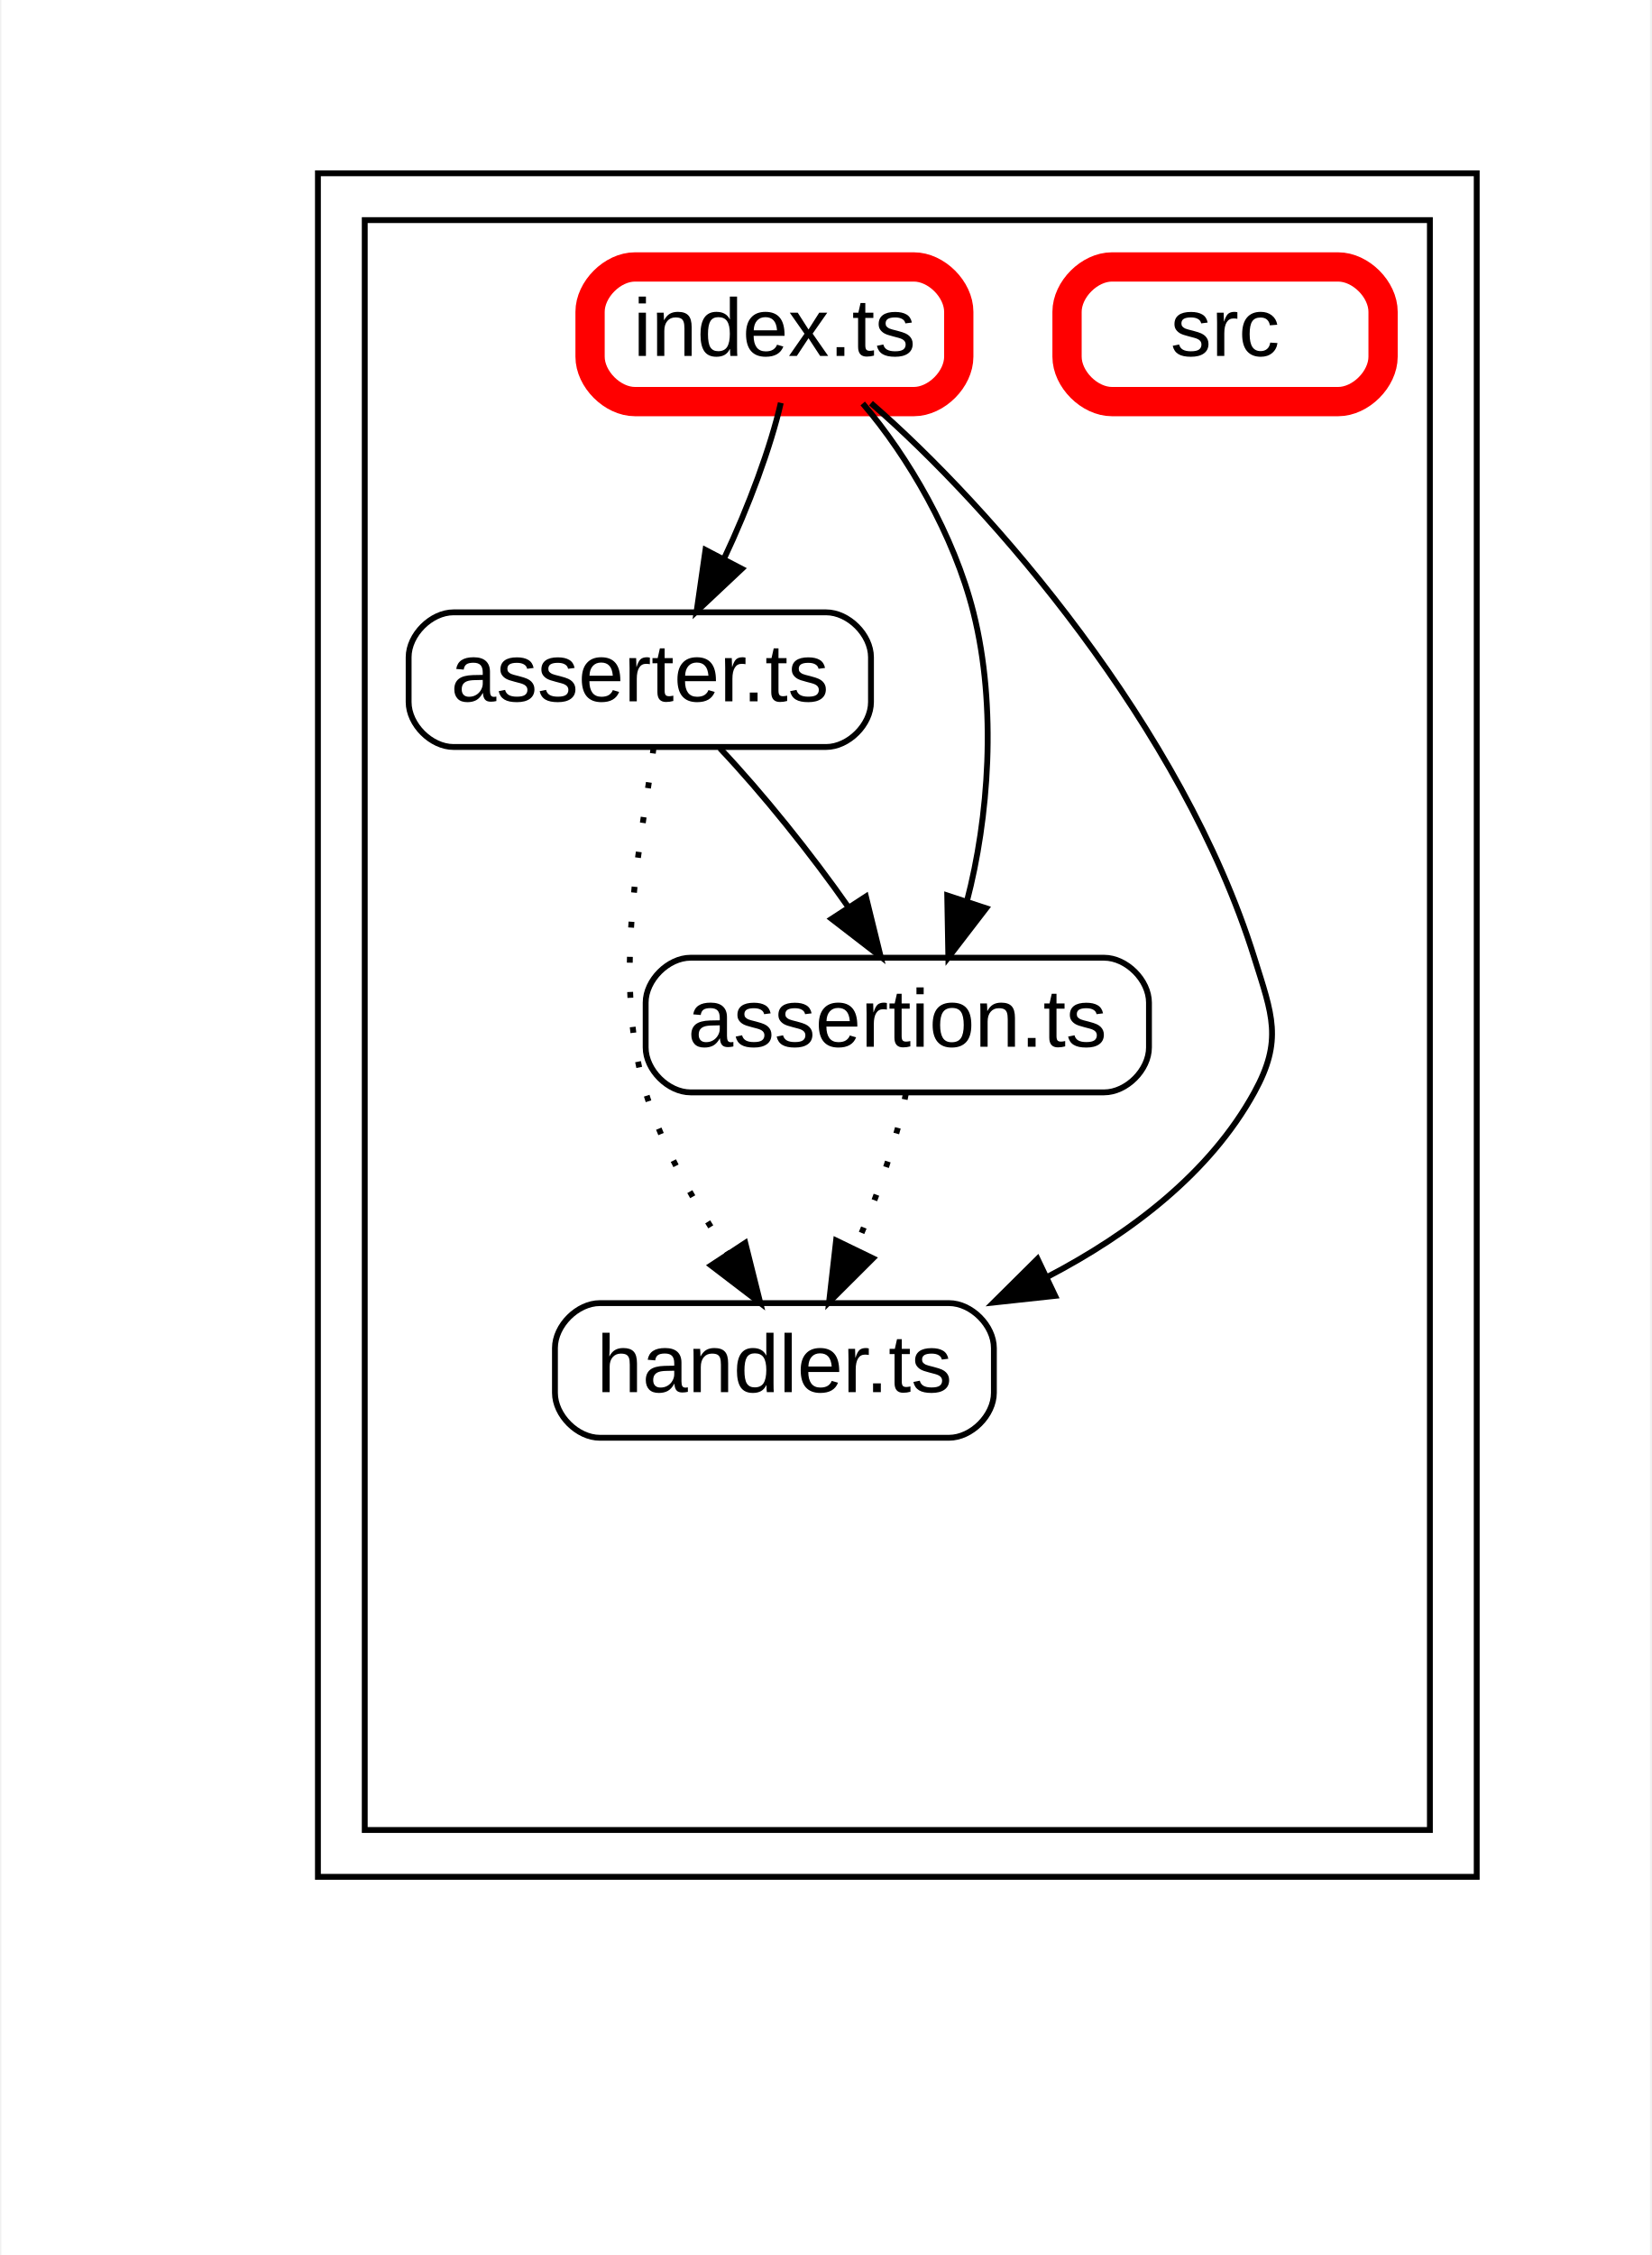
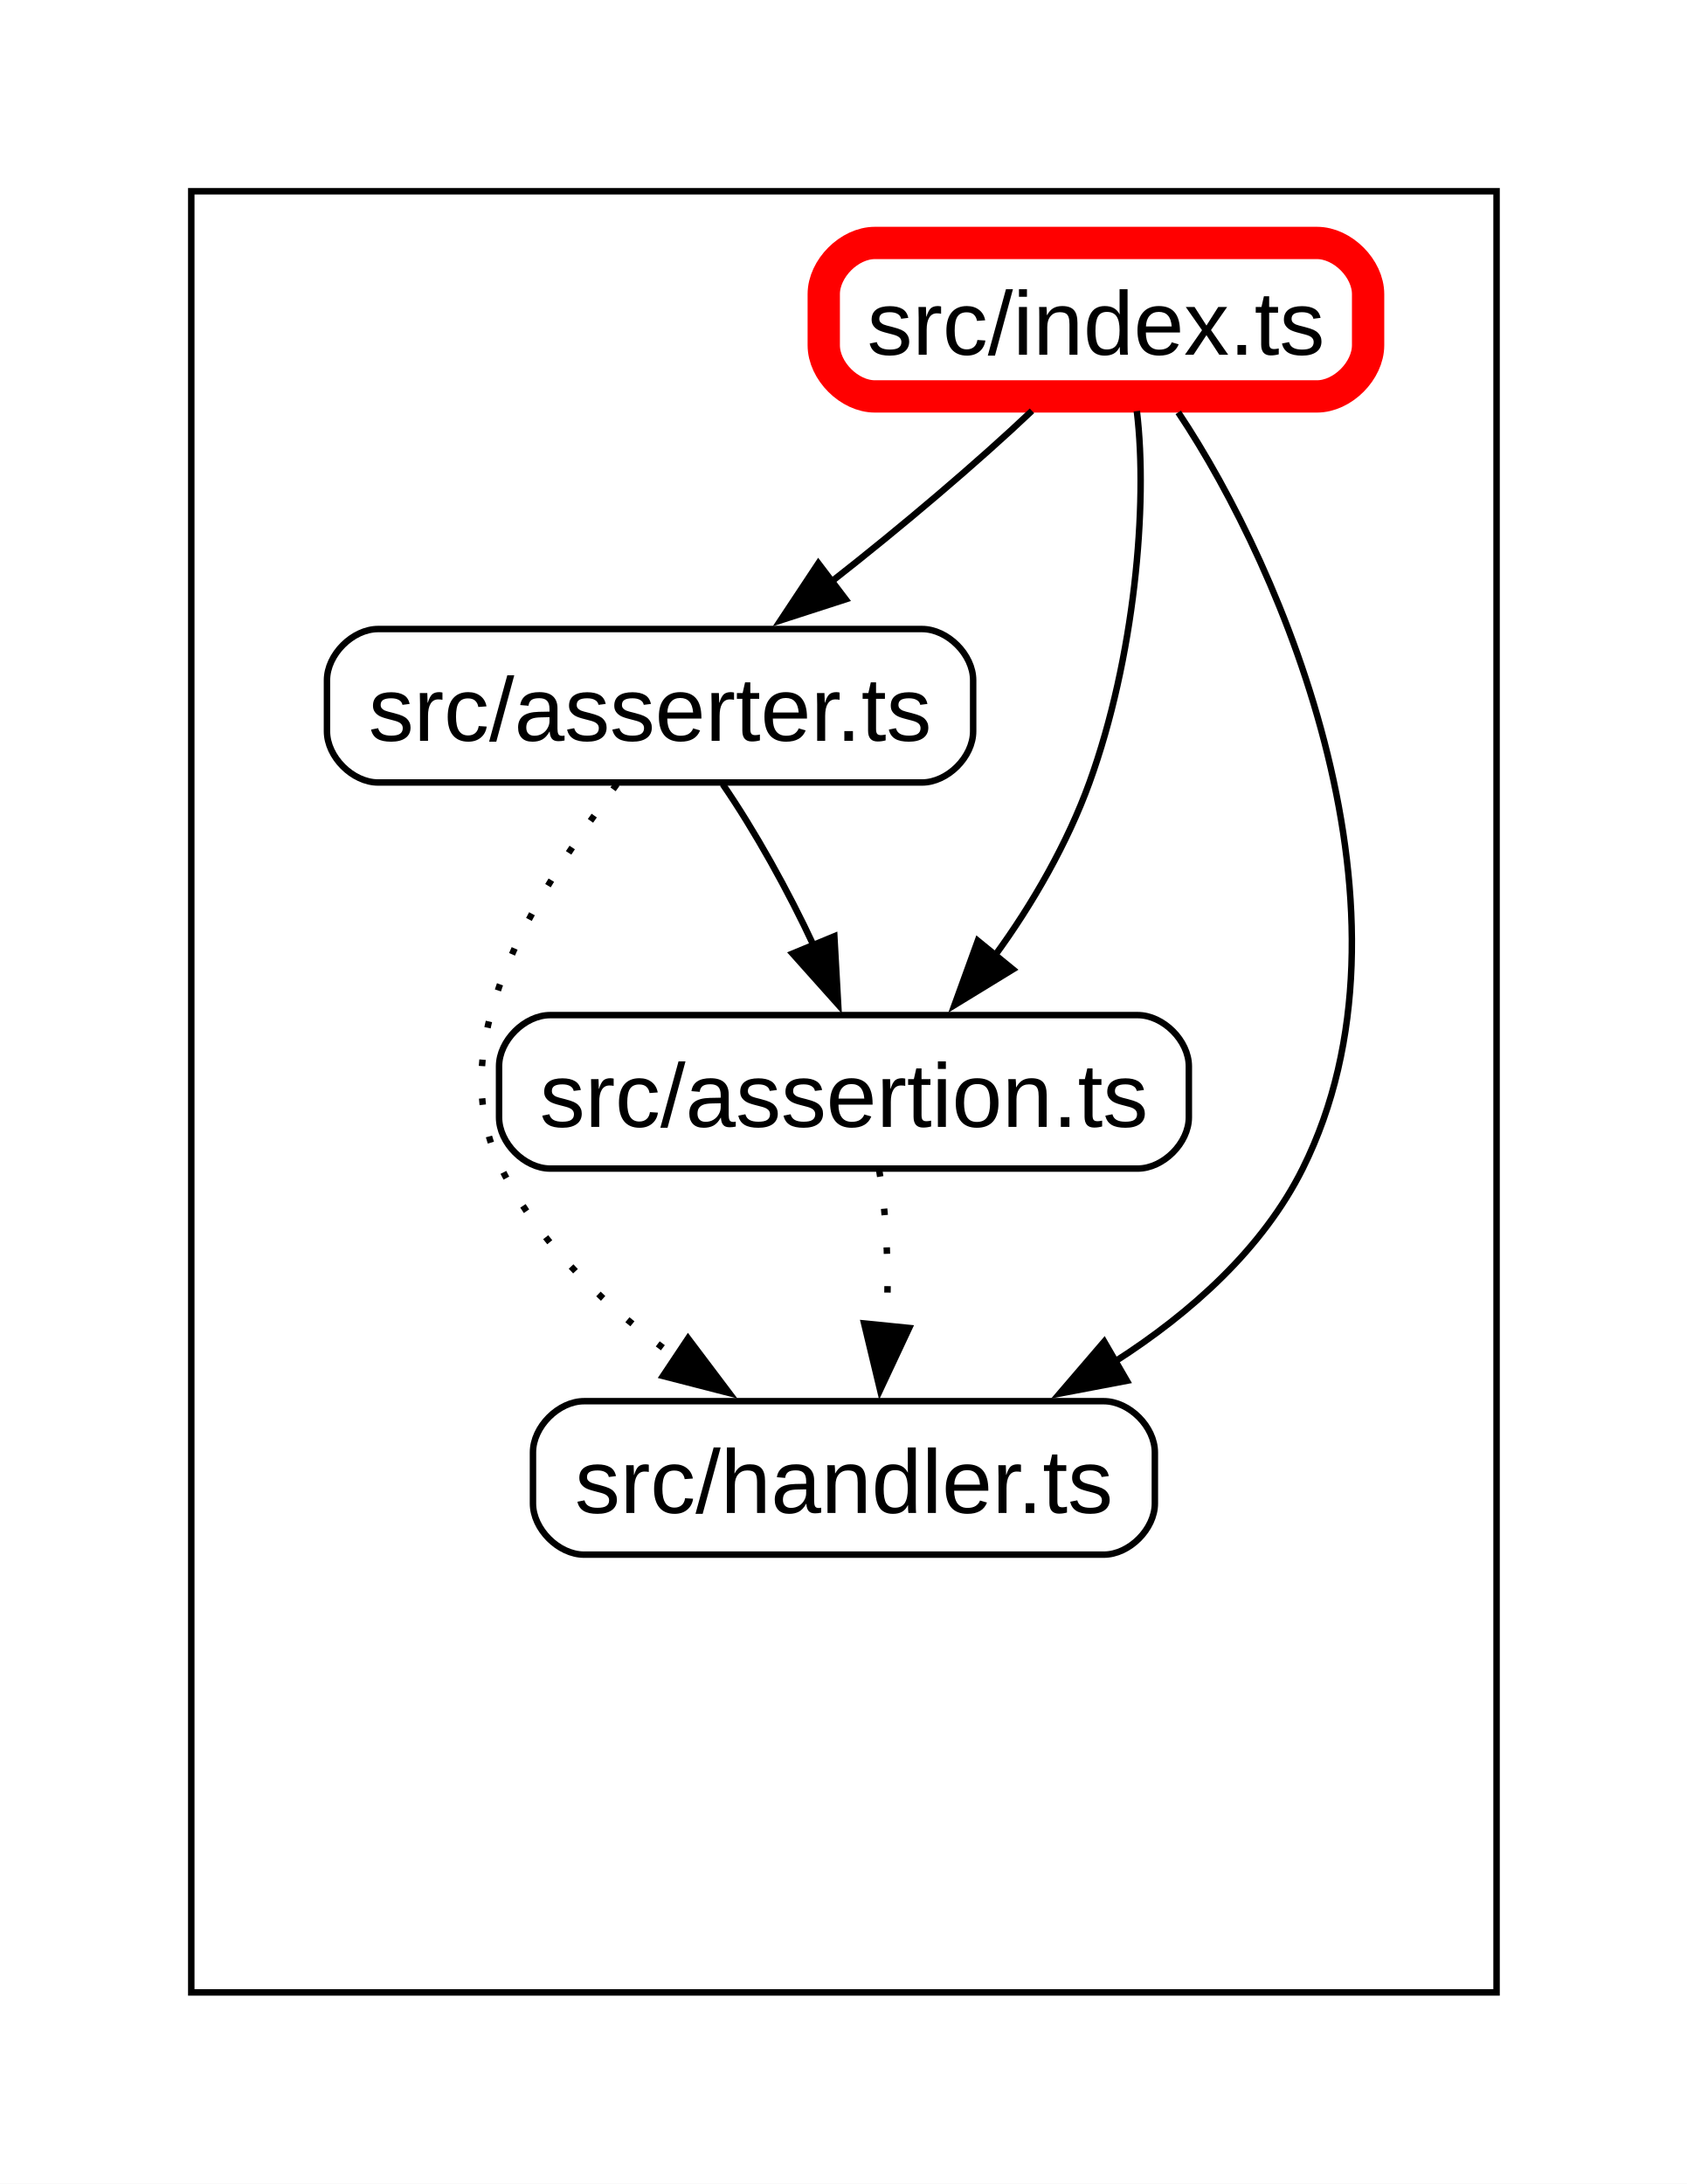
- <svg xmlns="http://www.w3.org/2000/svg" width="282pt" height="385pt" viewBox="0.00 0.00 281.70 385.20">
-   <g id="graph0" class="graph" transform="scale(1 1) rotate(0) translate(21.6 363.6)">
-     <polygon fill="#ffffff" stroke="transparent" points="-21.6,21.6 -21.6,-363.6 260.1,-363.6 260.1,21.6 -21.6,21.6" />
+ <svg xmlns="http://www.w3.org/2000/svg" width="261pt" height="338pt" viewBox="0.00 0.00 261.00 338.00">
+   <g id="graph0" class="graph" transform="scale(1 1) rotate(0) translate(21.6 316.35)">
+     <polygon fill="#ffffff" stroke="none" points="-21.6,21.6 -21.6,-316.35 239.6,-316.35 239.6,21.6 -21.6,21.6" />
    <g id="clust1" class="cluster">
-       <polygon fill="#ffffff" stroke="#000000" points="32.5,-43 32.5,-334 230.5,-334 230.5,-43 32.5,-43" />
+       <polygon fill="#ffffff" stroke="#000000" points="8,-8 8,-286.75 210,-286.75 210,-8 8,-8" />
    </g>
-     <g id="clust2" class="cluster">
-       <polygon fill="#ffffff" stroke="#000000" points="40.5,-51 40.5,-326 222.5,-326 222.5,-51 40.5,-51" />
+     <g id="node1" class="node">
+       <path fill="none" stroke="#000000" d="M154.46,-159.25C154.46,-159.25 63.54,-159.25 63.54,-159.25 59.58,-159.25 55.63,-155.29 55.63,-151.33 55.63,-151.33 55.63,-143.42 55.63,-143.42 55.63,-139.46 59.58,-135.5 63.54,-135.5 63.54,-135.5 154.46,-135.5 154.46,-135.5 158.42,-135.5 162.38,-139.46 162.38,-143.42 162.38,-143.42 162.38,-151.33 162.38,-151.33 162.38,-155.29 158.42,-159.25 154.46,-159.25" />
+       <text xml:space="preserve" text-anchor="middle" x="109" y="-141.95" font-family="Arial" font-size="14.00" fill="#000000">src/assertion.ts</text>
    </g>
    <g id="node2" class="node">
-       <path fill="none" stroke="#000000" d="M166.83,-200C166.83,-200 96.17,-200 96.17,-200 92.33,-200 88.5,-196.17 88.5,-192.33 88.5,-192.33 88.5,-184.67 88.5,-184.67 88.5,-180.83 92.33,-177 96.17,-177 96.17,-177 166.83,-177 166.83,-177 170.67,-177 174.5,-180.83 174.5,-184.67 174.5,-184.67 174.5,-192.33 174.5,-192.33 174.5,-196.17 170.67,-200 166.83,-200" />
-       <text text-anchor="middle" x="131.5" y="-184.8" font-family="Arial" font-size="14.00" fill="#000000">assertion.ts</text>
+       <path fill="none" stroke="#000000" d="M149.21,-99.5C149.21,-99.5 68.79,-99.5 68.79,-99.5 64.83,-99.5 60.88,-95.54 60.88,-91.58 60.88,-91.58 60.88,-83.67 60.88,-83.67 60.88,-79.71 64.83,-75.75 68.79,-75.75 68.79,-75.75 149.21,-75.75 149.21,-75.75 153.17,-75.75 157.12,-79.71 157.12,-83.67 157.12,-83.67 157.12,-91.58 157.12,-91.58 157.12,-95.54 153.17,-99.5 149.21,-99.5" />
+       <text xml:space="preserve" text-anchor="middle" x="109" y="-82.2" font-family="Arial" font-size="14.00" fill="#000000">src/handler.ts</text>
+     </g>
+     <g id="edge10" class="edge">
+       <path fill="none" stroke="black" stroke-dasharray="1,5" d="M114.46,-135.24C115.62,-128.37 116,-119.31 115.6,-111.01" />
+       <polygon fill="black" stroke="black" points="119.1,-110.83 114.6,-101.23 112.13,-111.53 119.1,-110.83" />
    </g>
    <g id="node3" class="node">
-       <path fill="none" stroke="#000000" d="M140.33,-141C140.33,-141 80.67,-141 80.67,-141 76.83,-141 73,-137.17 73,-133.33 73,-133.33 73,-125.67 73,-125.67 73,-121.83 76.83,-118 80.67,-118 80.67,-118 140.33,-118 140.33,-118 144.17,-118 148,-121.83 148,-125.67 148,-125.67 148,-133.33 148,-133.33 148,-137.17 144.17,-141 140.33,-141" />
-       <text text-anchor="middle" x="110.5" y="-125.8" font-family="Arial" font-size="14.00" fill="#000000">handler.ts</text>
+       <path fill="none" stroke="#000000" d="M121.08,-219C121.08,-219 36.92,-219 36.92,-219 32.96,-219 29,-215.04 29,-211.08 29,-211.08 29,-203.17 29,-203.17 29,-199.21 32.96,-195.25 36.92,-195.25 36.92,-195.25 121.08,-195.25 121.08,-195.25 125.04,-195.25 129,-199.21 129,-203.17 129,-203.17 129,-211.08 129,-211.08 129,-215.04 125.04,-219 121.08,-219" />
+       <text xml:space="preserve" text-anchor="middle" x="79" y="-201.7" font-family="Arial" font-size="14.00" fill="#000000">src/asserter.ts</text>
    </g>
-     <g id="edge15" class="edge">
-       <path fill="none" stroke="black" stroke-dasharray="1,5" d="M132.96,-176.78C131.53,-169.37 128.18,-159.3 124.32,-150.45" />
-       <polygon fill="black" stroke="black" points="127.34,-148.65 119.84,-141.17 121.04,-151.7 127.34,-148.65" />
+     <g id="edge6" class="edge">
+       <path fill="none" stroke="black" d="M90.24,-194.99C95.14,-187.88 100.41,-178.43 104.37,-169.89" />
+       <polygon fill="black" stroke="black" points="107.52,-171.45 108.11,-160.87 101.05,-168.77 107.52,-171.45" />
    </g>
-     <g id="node4" class="node">
-       <path fill="none" stroke="#000000" d="M119.33,-259C119.33,-259 55.67,-259 55.67,-259 51.83,-259 48,-255.17 48,-251.33 48,-251.33 48,-243.67 48,-243.67 48,-239.83 51.83,-236 55.67,-236 55.67,-236 119.33,-236 119.33,-236 123.17,-236 127,-239.83 127,-243.67 127,-243.67 127,-251.33 127,-251.33 127,-255.17 123.17,-259 119.33,-259" />
-       <text text-anchor="middle" x="87.5" y="-243.8" font-family="Arial" font-size="14.00" fill="#000000">asserter.ts</text>
-     </g>
-     <g id="edge11" class="edge">
-       <path fill="none" stroke="black" d="M101.19,-235.78C108.43,-228.14 116.85,-217.65 123.17,-208.6" />
-       <polygon fill="black" stroke="black" points="126.13,-210.46 128.66,-200.17 120.27,-206.64 126.13,-210.46" />
-     </g>
-     <g id="edge13" class="edge">
-       <path fill="none" stroke="black" stroke-dasharray="1,5" d="M89.85,-235.9C88.27,-222.06 82.38,-197.23 88.5,-177 91.49,-167.12 97.35,-157.42 102.53,-149.46" />
-       <polygon fill="black" stroke="black" points="105.52,-151.29 108.09,-141.01 99.67,-147.44 105.52,-151.29" />
+     <g id="edge8" class="edge">
+       <path fill="none" stroke="black" stroke-dasharray="1,5" d="M73.86,-195C63.68,-180.98 45.69,-156.23 56,-135.5 62.03,-123.38 72.85,-113.57 83.24,-106.11" />
+       <polygon fill="black" stroke="black" points="84.88,-109.22 91.26,-100.76 81,-103.4 84.88,-109.22" />
    </g>
    <g id="node5" class="node">
-       <path fill="none" stroke="#ff0000" stroke-width="5" d="M206.83,-318C206.83,-318 168.17,-318 168.17,-318 164.33,-318 160.5,-314.17 160.5,-310.33 160.5,-310.33 160.5,-302.67 160.5,-302.67 160.5,-298.83 164.33,-295 168.17,-295 168.17,-295 206.83,-295 206.83,-295 210.67,-295 214.5,-298.83 214.5,-302.67 214.5,-302.67 214.5,-310.33 214.5,-310.33 214.5,-314.17 210.67,-318 206.83,-318" />
-       <text text-anchor="middle" x="187.5" y="-302.8" font-family="Arial" font-size="14.00" fill="#000000">src</text>
+       <path fill="none" stroke="#ff0000" stroke-width="5" d="M182.21,-278.75C182.21,-278.75 113.79,-278.75 113.79,-278.75 109.83,-278.75 105.88,-274.79 105.88,-270.83 105.88,-270.83 105.88,-262.92 105.88,-262.92 105.88,-258.96 109.83,-255 113.79,-255 113.79,-255 182.21,-255 182.21,-255 186.17,-255 190.12,-258.96 190.12,-262.92 190.12,-262.92 190.12,-270.83 190.12,-270.83 190.12,-274.79 186.17,-278.75 182.21,-278.75" />
+       <text xml:space="preserve" text-anchor="middle" x="148" y="-261.45" font-family="Arial" font-size="14.00" fill="#000000">src/index.ts</text>
    </g>
-     <g id="node7" class="node">
-       <path fill="none" stroke="#ff0000" stroke-width="5" d="M134.33,-318C134.33,-318 86.67,-318 86.67,-318 82.83,-318 79,-314.17 79,-310.33 79,-310.33 79,-302.67 79,-302.67 79,-298.83 82.83,-295 86.67,-295 86.67,-295 134.33,-295 134.33,-295 138.17,-295 142,-298.83 142,-302.67 142,-302.67 142,-310.33 142,-310.33 142,-314.17 138.17,-318 134.33,-318" />
-       <text text-anchor="middle" x="110.5" y="-302.8" font-family="Arial" font-size="14.00" fill="#000000">index.ts</text>
+     <g id="edge14" class="edge">
+       <path fill="none" stroke="black" d="M154.33,-252.73C156.1,-238.25 153.96,-214.46 147,-195.25 143.62,-185.91 138.21,-176.44 132.38,-168.48" />
+       <polygon fill="black" stroke="black" points="135.15,-166.33 126.11,-160.8 129.72,-170.76 135.15,-166.33" />
    </g>
-     <g id="edge19" class="edge">
-       <path fill="none" stroke="black" d="M125.59,-294.68C133.35,-285.64 141.19,-272.15 144.5,-259 148.59,-242.75 147.08,-223.71 143.4,-209.68" />
-       <polygon fill="black" stroke="black" points="146.68,-208.45 140.22,-200.05 140.03,-210.64 146.68,-208.45" />
+     <g id="edge16" class="edge">
+       <path fill="none" stroke="black" d="M160.74,-252.53C177.13,-228.03 199.56,-174.8 180,-135.5 173.85,-123.14 162.71,-113.17 150.97,-105.65" />
+       <polygon fill="black" stroke="black" points="152.79,-102.66 142.38,-100.68 149.28,-108.72 152.79,-102.66" />
    </g>
-     <g id="edge21" class="edge">
-       <path fill="none" stroke="black" d="M127,-294.73C147.56,-276.91 180.22,-239.33 192.5,-200 195.55,-190.24 197.42,-185.96 192.5,-177 184.91,-163.17 171.27,-152.86 157.19,-145.51" />
-       <polygon fill="black" stroke="black" points="158.47,-142.24 147.94,-141.1 155.46,-148.56 158.47,-142.24" />
-     </g>
-     <g id="edge17" class="edge">
-       <path fill="none" stroke="black" d="M111.59,-294.78C109.88,-287.29 106.11,-277.09 101.89,-268.16" />
-       <polygon fill="black" stroke="black" points="104.93,-266.43 97.21,-259.17 98.72,-269.66 104.93,-266.43" />
+     <g id="edge12" class="edge">
+       <path fill="none" stroke="black" d="M138.1,-252.77C129.82,-244.92 117.94,-234.82 106.93,-226.22" />
+       <polygon fill="black" stroke="black" points="109.27,-223.6 99.19,-220.34 105.04,-229.17 109.27,-223.6" />
    </g>
  </g>
</svg>
